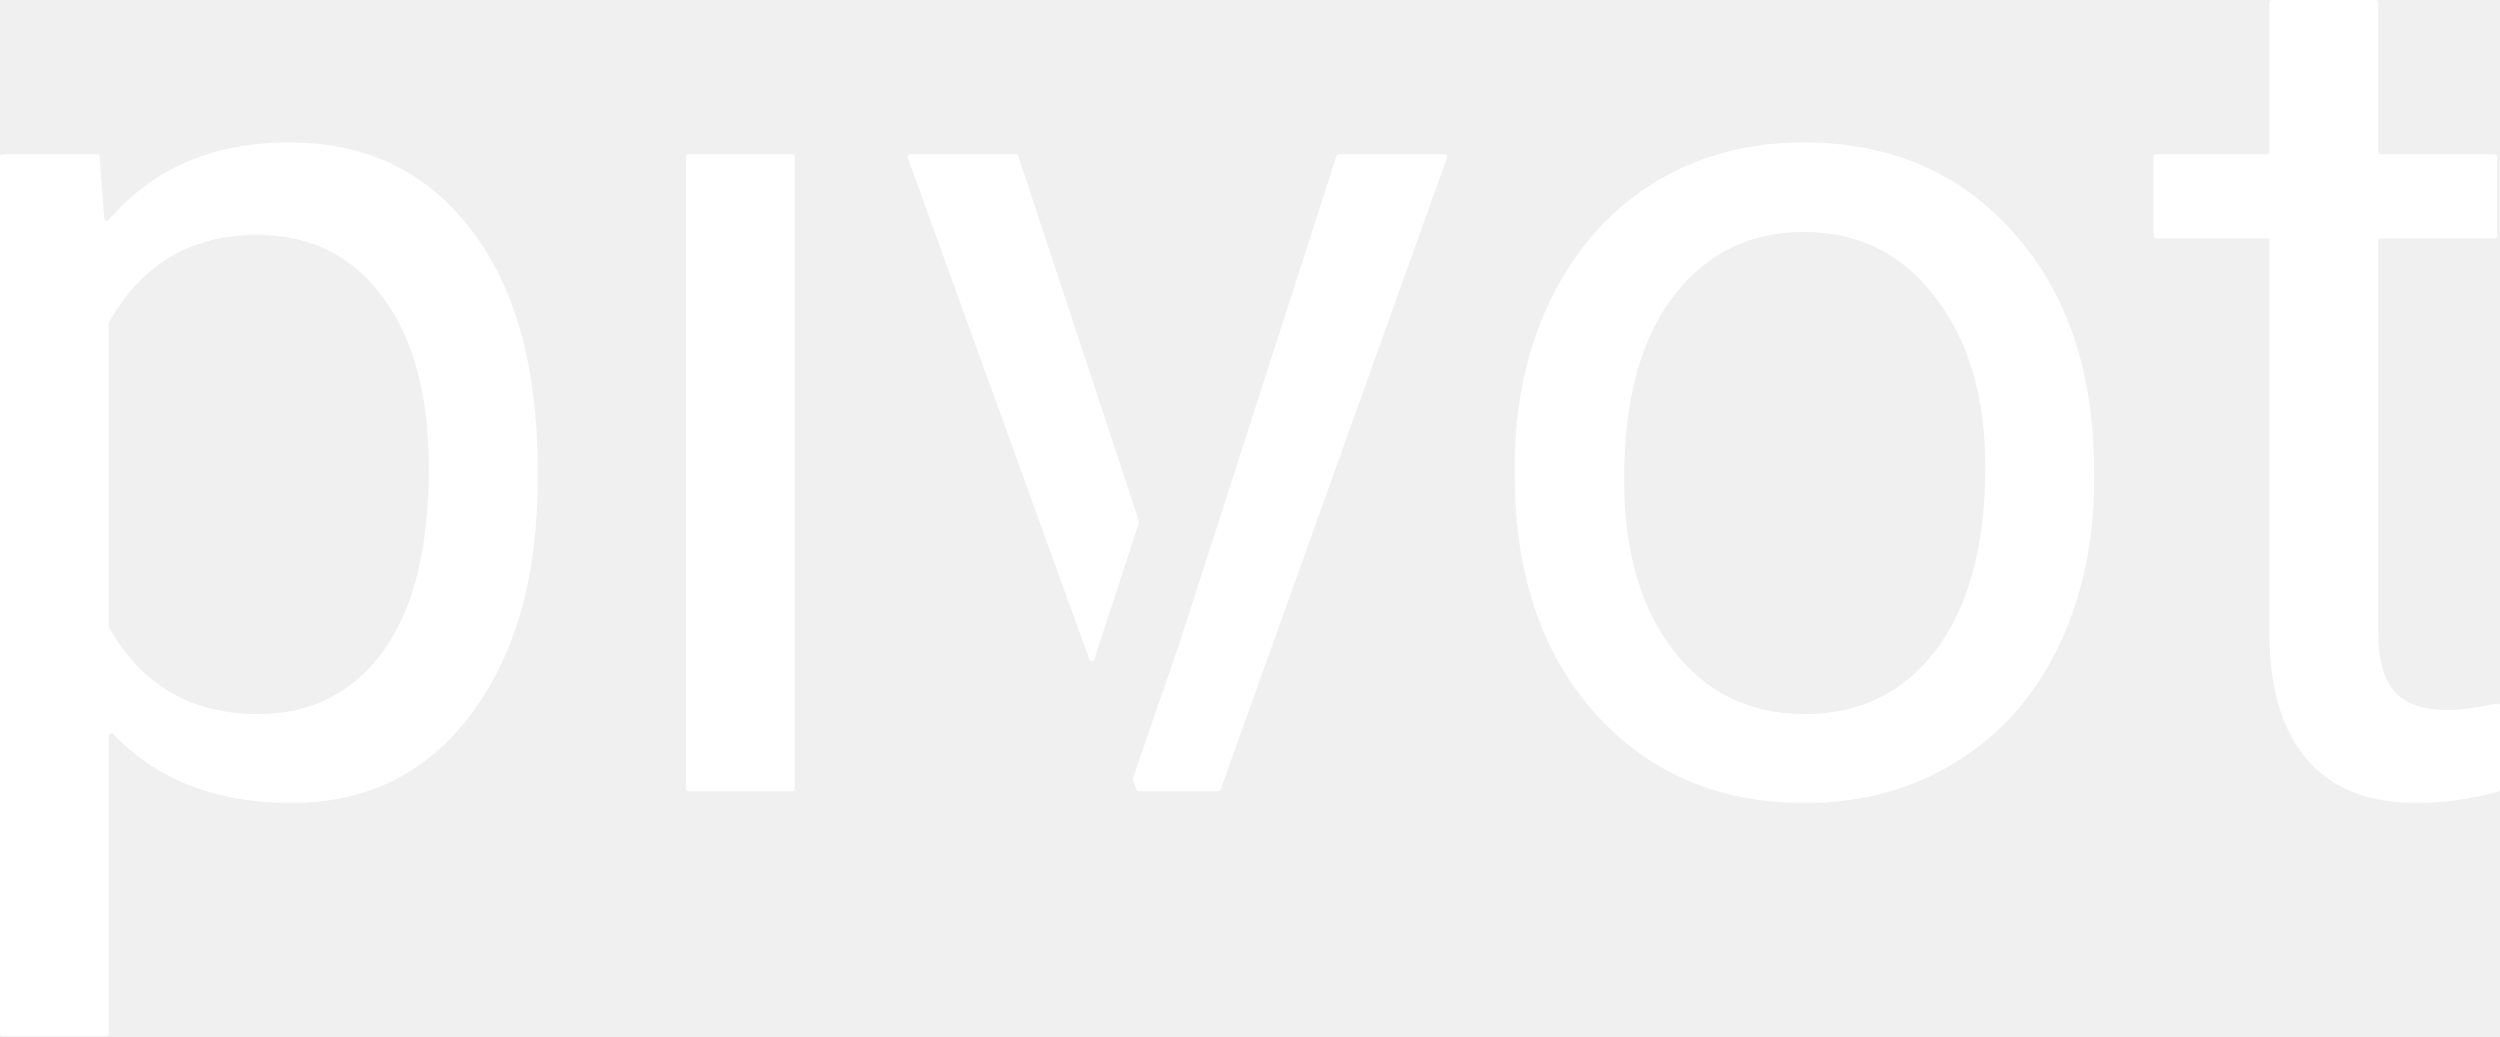
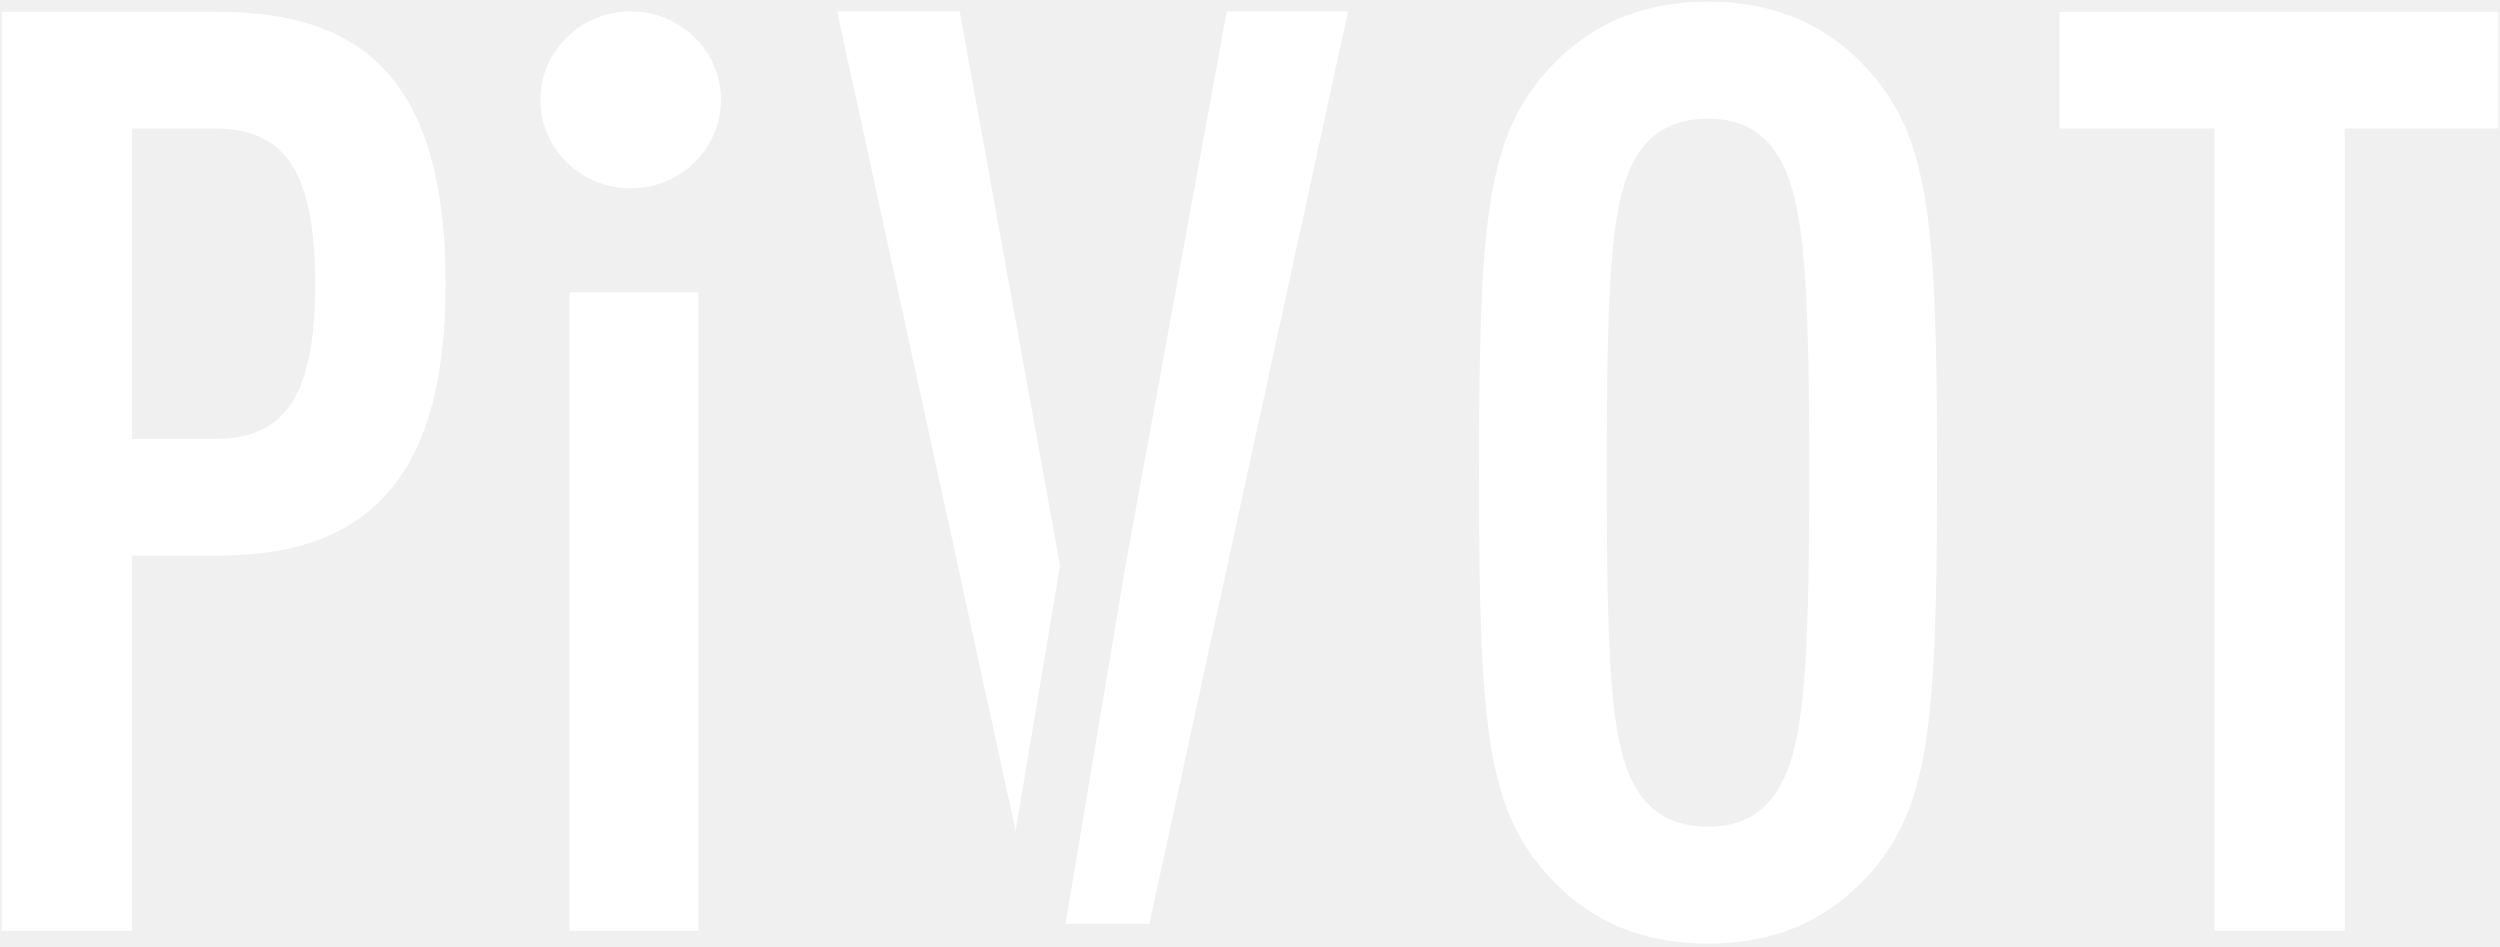
- <svg xmlns="http://www.w3.org/2000/svg" width="100%" height="100%" viewBox="0 0 374 155" fill="white">
-   <path fill-rule="evenodd" clip-rule="evenodd" d="M80.432 71.776C80.432 86.278 77.117 97.961 70.488 106.827C63.859 115.692 54.883 120.125 43.56 120.125C32.383 120.125 23.51 116.693 16.942 109.828C16.705 109.581 16.28 109.746 16.28 110.088V154.626C16.28 154.833 16.113 155 15.906 155H0.374C0.167 155 0 154.833 0 154.626V23.448C0 23.241 0.167 23.074 0.374 23.074H14.525C14.721 23.074 14.883 23.225 14.898 23.42L15.593 32.699C15.619 33.038 16.047 33.172 16.267 32.914C22.848 25.18 31.858 21.312 43.296 21.312C54.736 21.312 63.771 25.628 70.4 34.258C77.088 42.889 80.432 54.896 80.432 70.278V71.776ZM64.152 69.926C64.152 59.182 61.864 50.698 57.288 44.474C52.712 38.251 46.435 35.139 38.456 35.139C28.632 35.139 21.257 39.485 16.329 48.175C16.297 48.231 16.28 48.295 16.28 48.359V93.695C16.28 93.759 16.297 93.823 16.328 93.878C21.198 102.511 28.633 106.827 38.632 106.827C46.435 106.827 52.624 103.744 57.2 97.579C61.835 91.356 64.152 82.138 64.152 69.926ZM118.888 117.99C118.888 118.196 118.721 118.364 118.514 118.364H102.982C102.775 118.364 102.608 118.196 102.608 117.99V23.448C102.608 23.241 102.775 23.074 102.982 23.074H118.514C118.721 23.074 118.888 23.241 118.888 23.448V117.99ZM176.44 96.258L199.94 23.333C199.99 23.179 200.134 23.074 200.296 23.074H216.125C216.384 23.074 216.564 23.33 216.477 23.574L182.601 118.116C182.548 118.264 182.407 118.364 182.249 118.364H170.366C170.209 118.364 170.068 118.265 170.015 118.117L169.488 116.661C169.458 116.58 169.458 116.492 169.486 116.412L176.44 96.258ZM136.141 23.074C135.882 23.074 135.701 23.331 135.789 23.575L162.981 98.688C163.102 99.023 163.578 99.015 163.688 98.677L170.389 78.193C170.414 78.117 170.414 78.035 170.389 77.959L152.325 23.33C152.274 23.177 152.131 23.074 151.97 23.074H136.141ZM226.6 69.838C226.6 60.503 228.419 52.107 232.056 44.651C235.752 37.194 240.856 31.44 247.368 27.389C253.939 23.338 261.419 21.312 269.808 21.312C282.773 21.312 293.245 25.804 301.224 34.787C309.261 43.77 313.28 55.718 313.28 70.631V71.776C313.28 81.052 311.491 89.389 307.912 96.787C304.392 104.126 299.317 109.85 292.688 113.96C286.117 118.07 278.549 120.125 269.984 120.125C257.077 120.125 246.605 115.634 238.568 106.651C230.589 97.668 226.6 85.778 226.6 70.983V69.838ZM242.968 71.776C242.968 82.344 245.403 90.828 250.272 97.227C255.2 103.627 261.771 106.827 269.984 106.827C278.256 106.827 284.827 103.598 289.696 97.139C294.565 90.622 297 81.522 297 69.838C297 59.387 294.507 50.933 289.52 44.474C284.592 37.957 278.021 34.699 269.808 34.699C261.771 34.699 255.288 37.899 250.36 44.298C245.432 50.698 242.968 59.857 242.968 71.776ZM355.41 0C355.617 0 355.784 0.167 355.784 0.374V22.7C355.784 22.906 355.951 23.074 356.158 23.074H373.186C373.393 23.074 373.56 23.241 373.56 23.448V35.294C373.56 35.5 373.393 35.668 373.186 35.668H356.158C355.951 35.668 355.784 35.835 355.784 36.042V94.761C355.784 98.578 356.576 101.455 358.16 103.392C359.744 105.271 362.443 106.21 366.256 106.21C368.046 106.21 370.476 105.89 373.547 105.249C373.78 105.201 374 105.378 374 105.616V118.078C374 118.247 373.887 118.395 373.725 118.438C369.539 119.563 365.465 120.125 361.504 120.125C354.229 120.125 348.744 117.923 345.048 113.52C341.352 109.116 339.504 102.864 339.504 94.761V36.042C339.504 35.835 339.337 35.668 339.13 35.668H322.542C322.335 35.668 322.168 35.5 322.168 35.294V23.448C322.168 23.241 322.335 23.074 322.542 23.074H339.13C339.337 23.074 339.504 22.906 339.504 22.7V0.374C339.504 0.167 339.671 0 339.878 0H355.41Z" fill="white" />
+ <svg xmlns="http://www.w3.org/2000/svg" width="658" height="249" viewBox="0 0 658 249" fill="none">
+   <path d="M188.497 26.281C188.497 38.411 178.45 48.289 166 48.289C153.55 48.289 143.503 38.411 143.503 26.281C143.503 14.151 153.55 4.273 166 4.273C178.45 4.273 188.497 14.151 188.497 26.281Z" fill="white" stroke="white" stroke-width="2.547" />
+   <path d="M655 32.543H656.274V31.27V5.661V4.387H655H544.635H543.362V5.661V31.27V32.543H544.635H584.112V242.462V243.736H585.385H614.59H615.863V242.462V32.543H655Z" fill="white" stroke="white" stroke-width="2.547" />
+   <path d="M490.976 229.31L490.977 229.309C498.812 220.577 503.204 210.738 505.637 194.883C508.06 179.095 508.555 157.233 508.555 124.401C508.555 91.569 508.06 69.707 505.637 53.919C503.204 38.064 498.812 28.225 490.977 19.492L490.976 19.492C481.458 8.899 468.513 1.727 449.552 1.727C430.592 1.727 417.646 8.899 408.128 19.492L408.128 19.492C400.292 28.225 395.9 38.064 393.467 53.919C391.045 69.707 390.55 91.569 390.55 124.401C390.55 157.233 391.045 179.095 393.467 194.883C395.9 210.738 400.292 220.577 408.128 229.309L408.128 229.31C417.646 239.903 430.592 247.075 449.552 247.075C468.513 247.075 481.458 239.903 490.976 229.31ZM467.771 38.442C471.722 43.846 474.175 51.171 475.616 64.298C477.059 77.434 477.475 96.211 477.475 124.401C477.475 152.591 477.059 171.368 475.616 184.504C474.175 197.631 471.722 204.956 467.771 210.36C464.029 215.372 458.435 218.848 449.552 218.848C440.649 218.848 434.732 215.357 431.002 210.359C427.055 204.962 424.683 197.644 423.323 184.512C421.962 171.372 421.629 152.595 421.629 124.401C421.629 96.207 421.962 77.43 423.323 64.29C424.683 51.158 427.055 43.84 431.002 38.443C434.732 33.445 440.649 29.954 449.552 29.954C458.435 29.954 464.029 33.43 467.771 38.442Z" fill="white" stroke="white" stroke-width="2.547" />
+   <path d="M181.281 243.736H182.555V242.462V79.495V78.222H181.281H152.417H151.143V79.495V242.462V243.736H152.417H181.281Z" fill="white" stroke="white" stroke-width="2.547" />
+   <path d="M32.204 243.736H33.478V242.462V144.957H57.333C75.512 144.957 90.278 140.674 100.465 129.579C110.626 118.511 115.996 100.916 115.996 74.839C115.996 48.442 110.802 30.759 100.723 19.687C90.615 8.582 75.84 4.387 57.333 4.387H3H1.727V5.661V242.462V243.736H3H32.204ZM56.315 32.543C65.89 32.543 72.731 35.353 77.26 41.812C81.867 48.383 84.245 58.944 84.245 74.839C84.245 90.565 81.868 101.042 77.262 107.571C72.733 113.991 65.891 116.801 56.315 116.801H33.478V32.543H56.315Z" fill="white" stroke="white" stroke-width="2.547" />
+   <path fill-rule="evenodd" clip-rule="evenodd" d="M302.512 243.127L354.808 3H322.887L296.25 148.756L280.45 243.127H302.512ZM267.31 218.702L220.333 3H252.594L278.999 148.888L267.31 218.702Z" fill="white" />
</svg>
